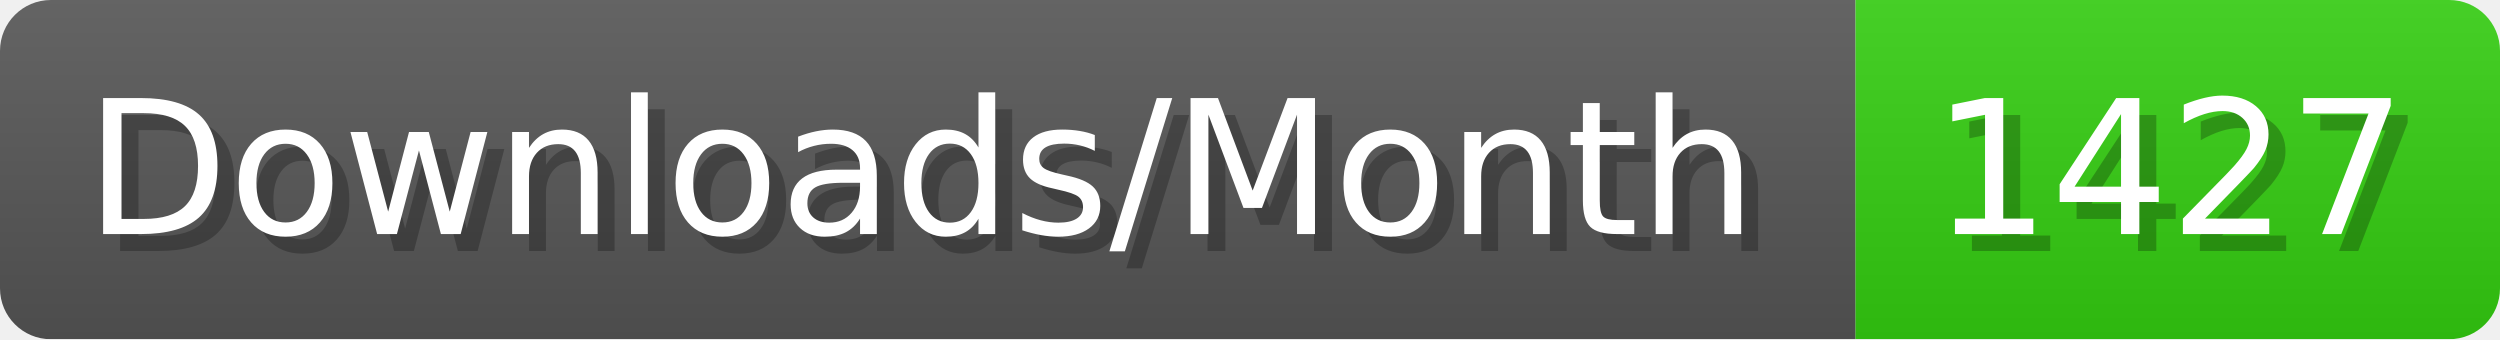
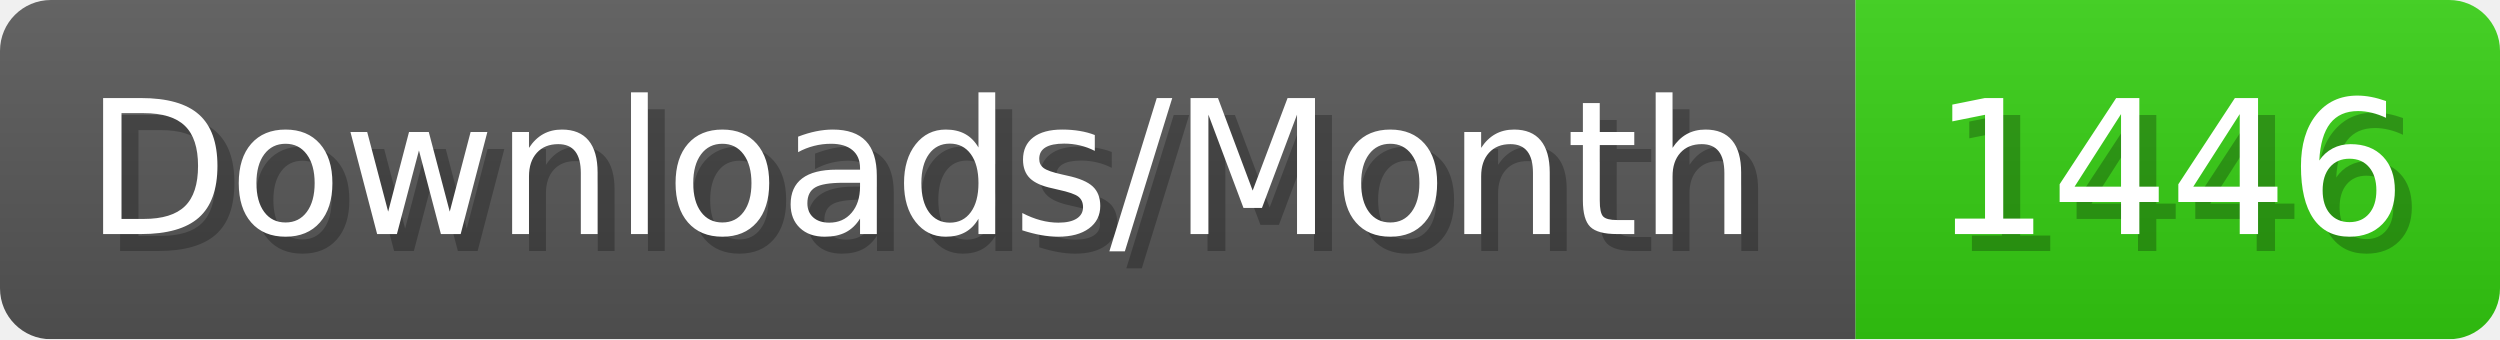
- <svg xmlns="http://www.w3.org/2000/svg" width="147.4" height="20" viewBox="0 0 1474 200" role="img" aria-label="Downloads/Month: 1427">
+ <svg xmlns="http://www.w3.org/2000/svg" width="147.4" height="20" viewBox="0 0 1474 200" role="img" aria-label="Downloads/Month: 1446">
  <linearGradient id="YlXUI" x2="0" y2="100%">
    <stop offset="0" stop-opacity=".1" stop-color="#EEE" />
    <stop offset="1" stop-opacity=".1" />
  </linearGradient>
  <mask id="JHhop">
    <rect width="1474" height="200" rx="30" fill="#FFF" />
  </mask>
  <g mask="url(#JHhop)">
    <rect width="1094" height="200" fill="#555" />
    <rect width="380" height="200" fill="#3C1" x="1094" />
    <rect width="1474" height="200" fill="url(#YlXUI)" />
  </g>
  <g aria-hidden="true" fill="#fff" text-anchor="start" font-family="Verdana,DejaVu Sans,sans-serif" font-size="110">
    <text x="60" y="148" textLength="994" fill="#000" opacity="0.25">Downloads/Month</text>
    <text x="50" y="138" textLength="994">Downloads/Month</text>
-     <text x="1149" y="148" textLength="280" fill="#000" opacity="0.25">1427</text>
-     <text x="1139" y="138" textLength="280">1427</text>
+     <text x="1149" y="148" textLength="280" fill="#000" opacity="0.25">1446</text>
+     <text x="1139" y="138" textLength="280">1446</text>
  </g>
</svg>
